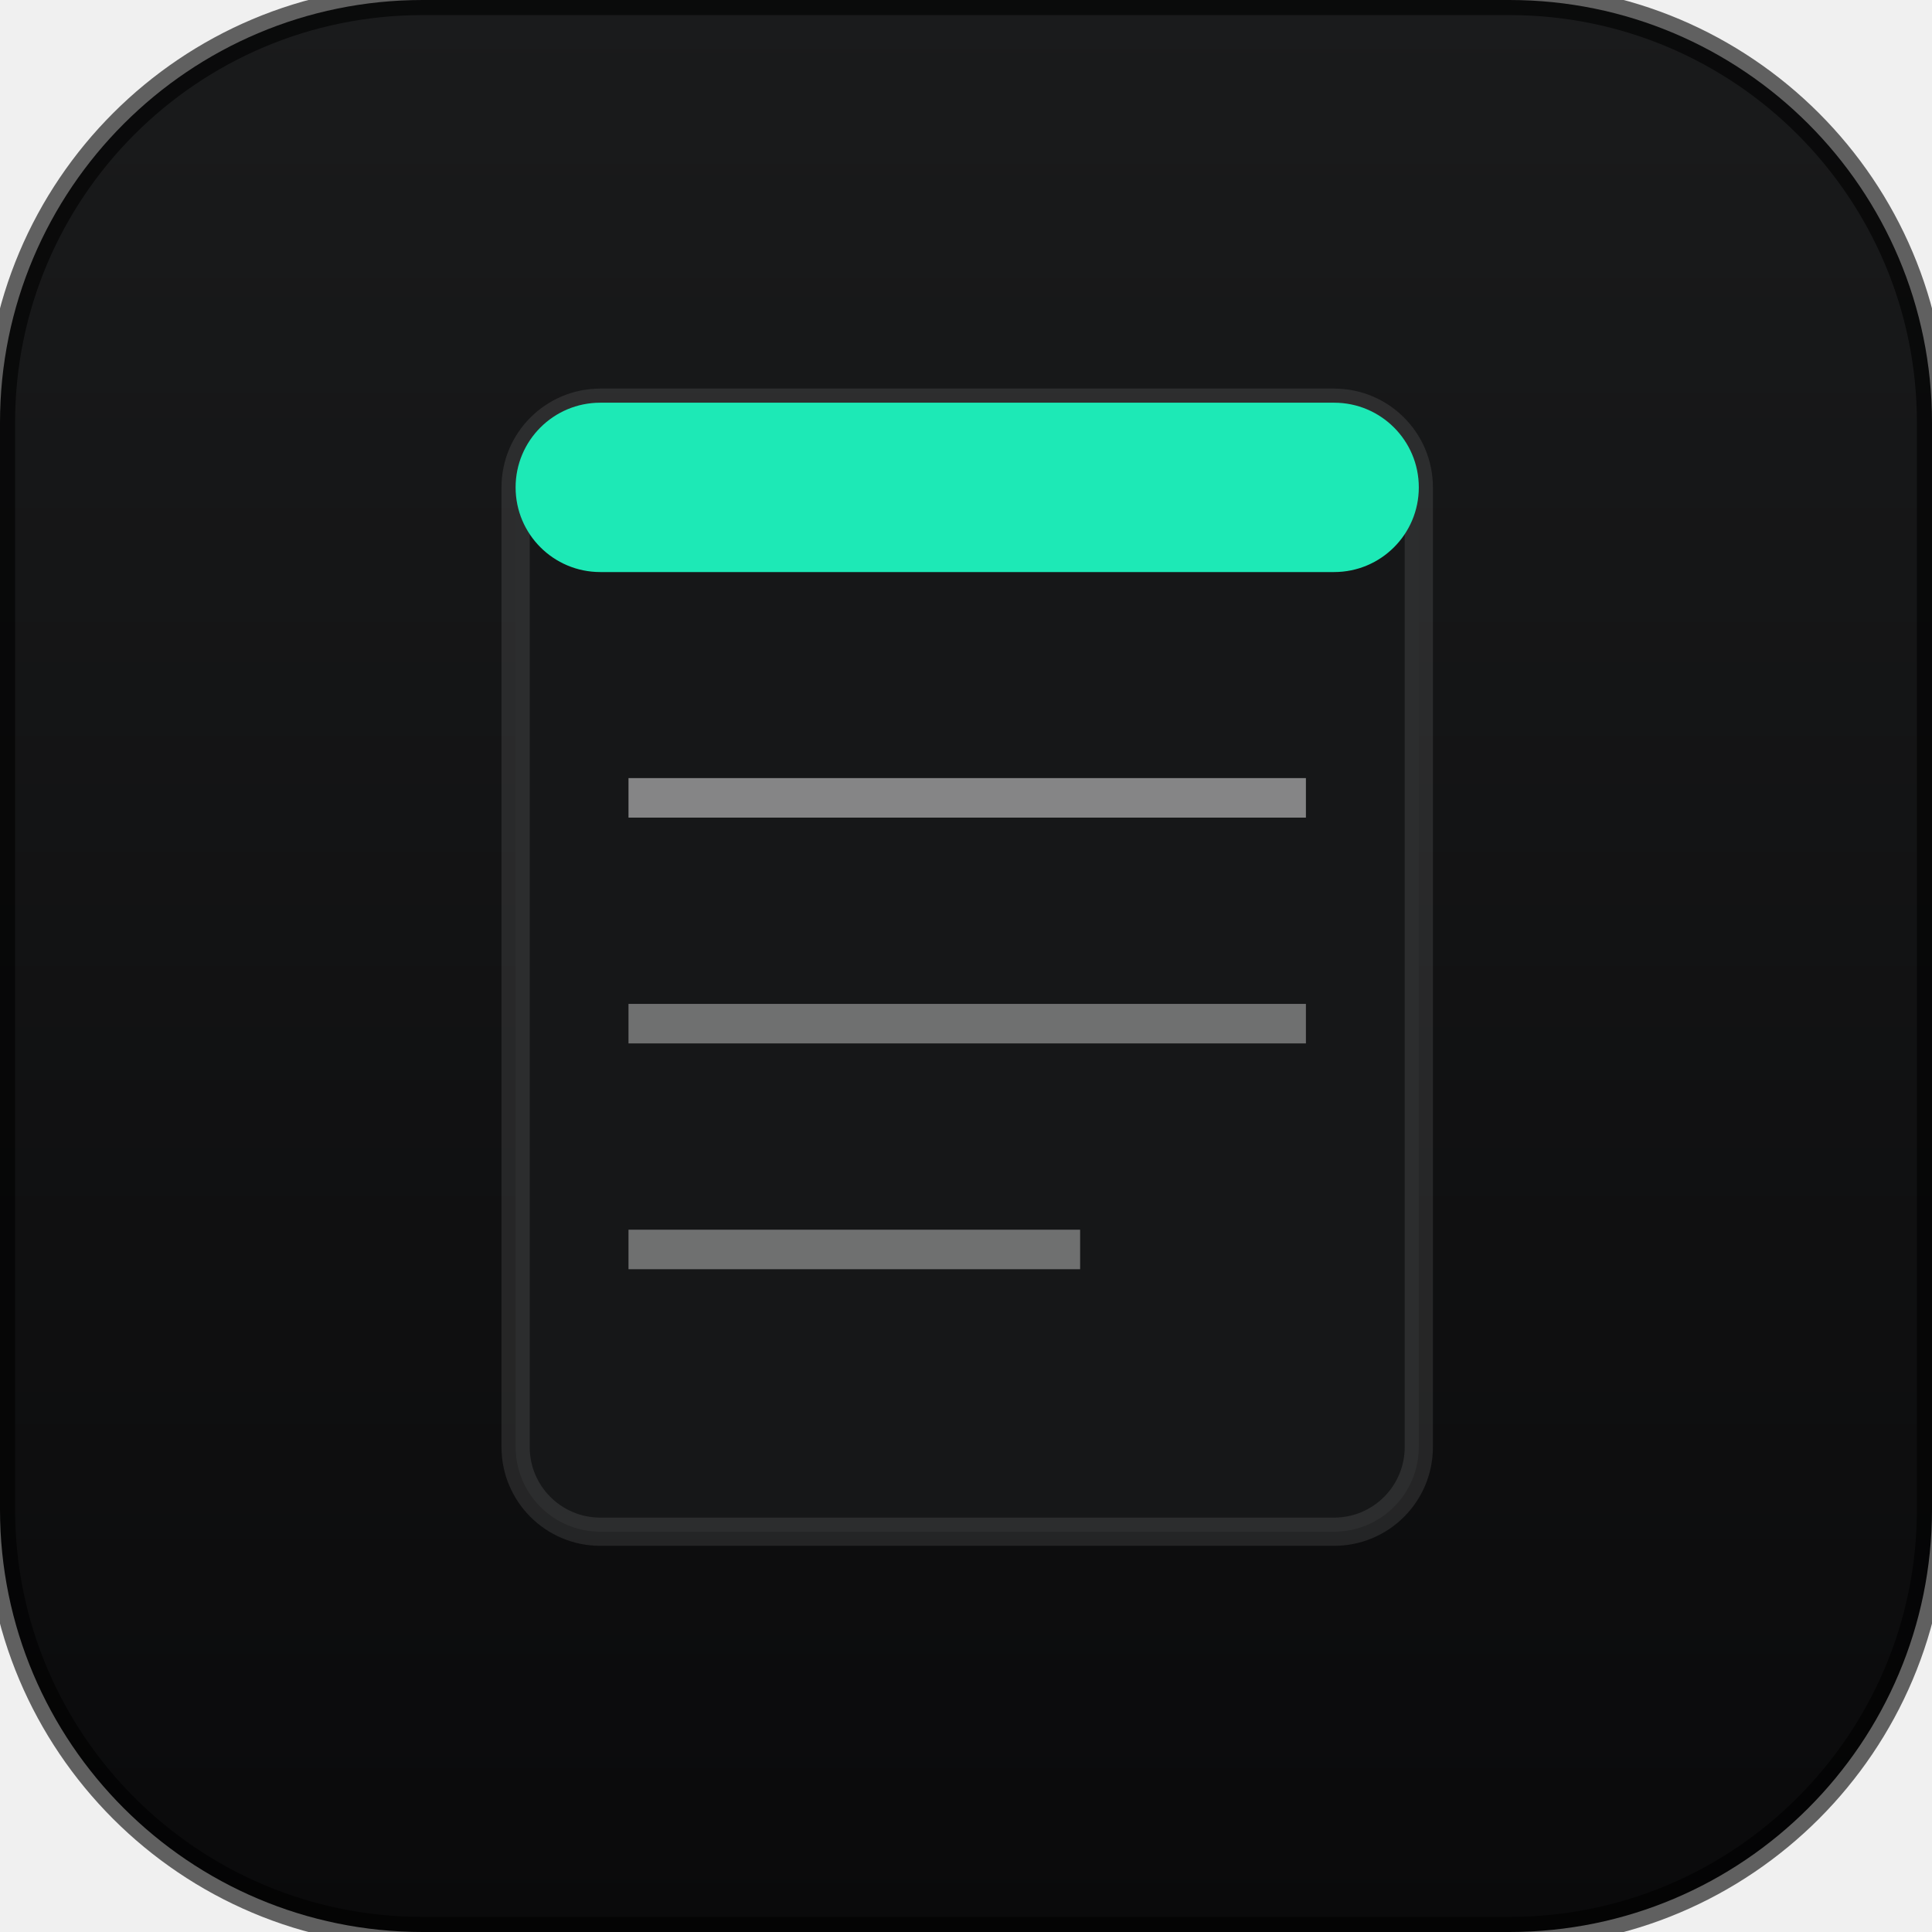
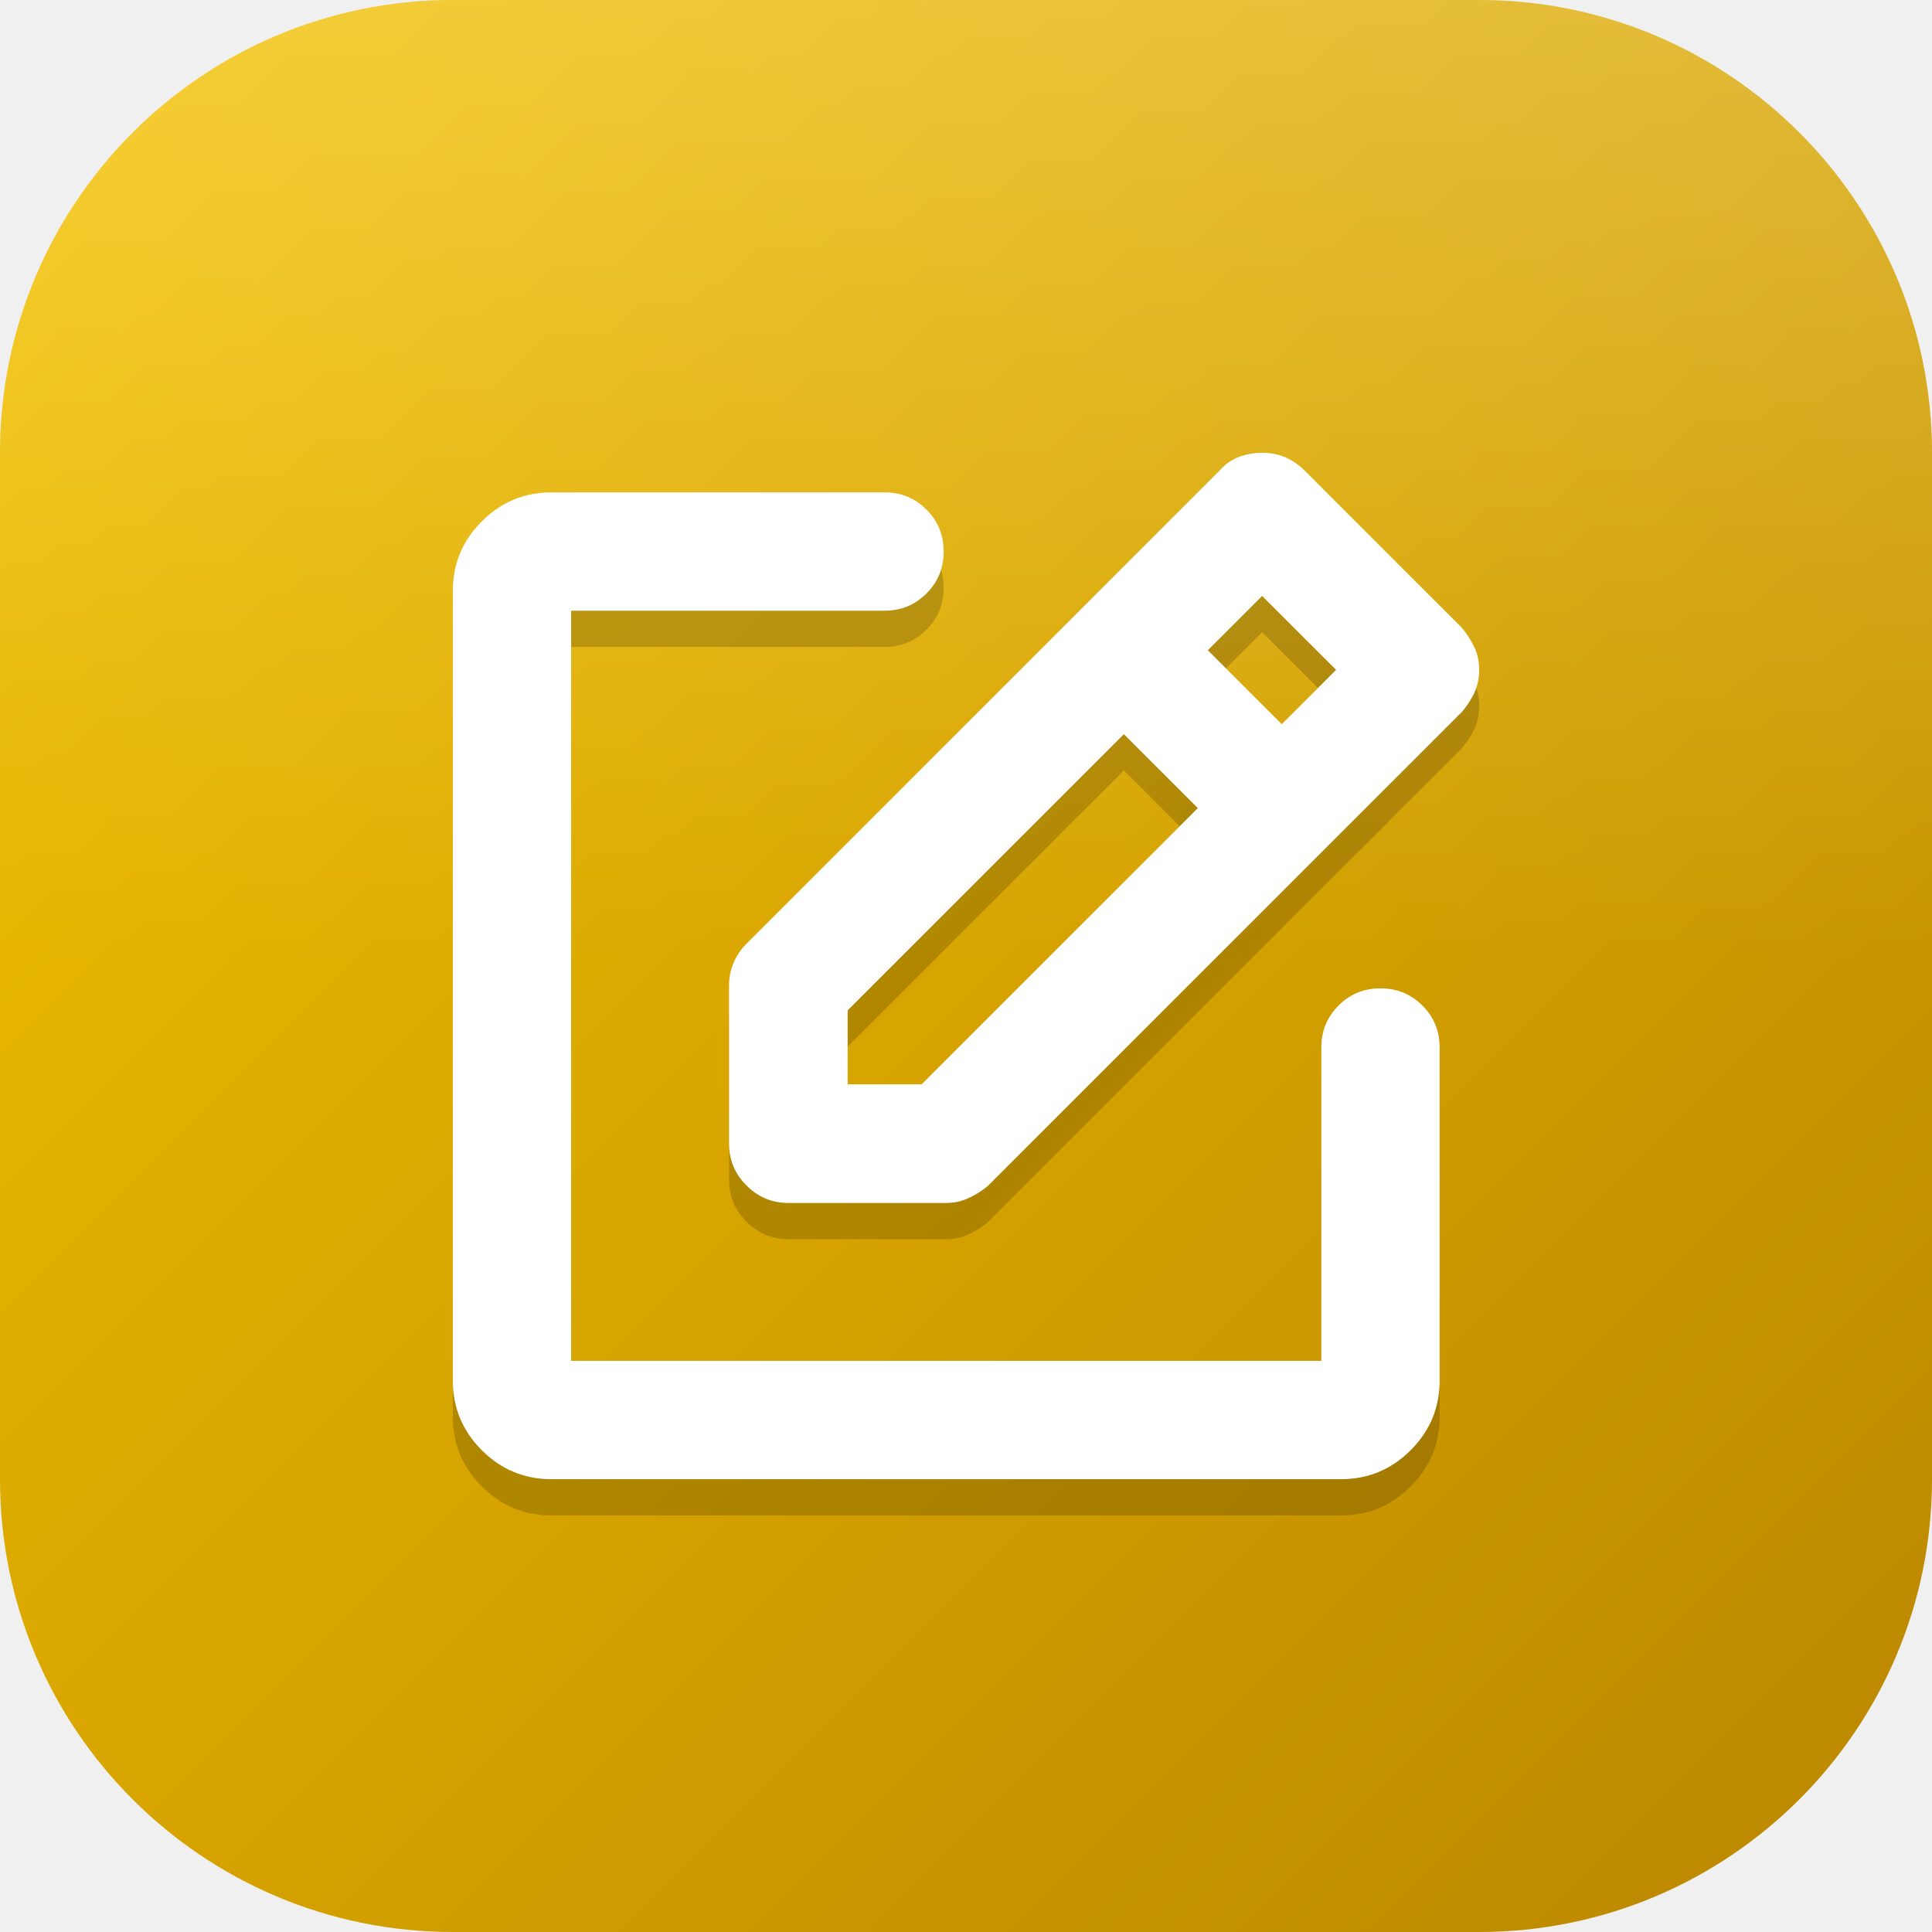
<svg xmlns="http://www.w3.org/2000/svg" viewBox="0 0 64 64">
  <defs>
-     <linearGradient id="bg" x1="0" y1="0" x2="0" y2="1">
-       <stop offset="0" stop-color="#1a1b1c" />
-       <stop offset="1" stop-color="#0a0a0b" />
+     <linearGradient id="tile" x1="0" y1="0" x2="1" y2="1">
+       <stop offset="0" stop-color="#f5c400" />
+       <stop offset="1" stop-color="#b98500" />
+     </linearGradient>
+     <linearGradient id="sheen" x1="0" y1="0" x2="0" y2="1">
+       <stop offset="0" stop-color="#ffffff" stop-opacity="0.22" />
+       <stop offset="0.5" stop-color="#ffffff" stop-opacity="0" />
    </linearGradient>
  </defs>
-   <rect width="64" height="64" rx="14" fill="url(#bg)" />
-   <rect width="64" height="64" rx="14" fill="none" stroke="rgba(0,0,0,0.6)" stroke-width="1" />
-   <g transform="translate(9.6 9.6) scale(1.87)">
-     <rect x="4" y="2" width="16" height="20" rx="1.5" fill="#161718" stroke="rgba(245,245,245,0.10)" stroke-width="0.5" />
-     <rect x="4" y="2" width="16" height="3" rx="1.5" fill="#1de9b6" />
-     <line x1="6" y1="9" x2="18" y2="9" stroke="rgba(245,245,245,0.5)" stroke-width="0.7" />
-     <line x1="6" y1="13" x2="18" y2="13" stroke="rgba(245,245,245,0.4)" stroke-width="0.7" />
-     <line x1="6" y1="17" x2="14" y2="17" stroke="rgba(245,245,245,0.4)" stroke-width="0.7" />
-   </g>
+   <rect width="64" height="64" rx="15" fill="url(#tile)" />
+   <rect width="64" height="64" rx="15" fill="url(#sheen)" />
+   <path fill="#000000" fill-opacity="0.18" transform="translate(0 1.2)" d="M48.43 20.8 43.2 15.57Q42.91 15.29 42.56 15.14Q42.22 15 41.81 15Q41.4 15 41.03 15.14Q40.66 15.29 40.42 15.57L24.73 31.26Q24.44 31.55 24.3 31.9Q24.15 32.25 24.15 32.65Q24.15 32.65 24.15 32.65Q24.15 32.65 24.15 32.65V37.88Q24.15 38.7 24.73 39.27Q25.3 39.85 26.12 39.85H31.35Q31.35 39.85 31.35 39.85Q31.35 39.85 31.35 39.85Q31.75 39.85 32.1 39.68Q32.45 39.52 32.74 39.27L48.43 23.58Q48.67 23.3 48.84 22.95Q49 22.6 49 22.19Q49 21.78 48.84 21.44Q48.67 21.09 48.43 20.8ZM41.81 19.74 44.26 22.19 42.46 23.99 40.01 21.54ZM30.53 35.92H28.08V33.47L37.23 24.32L39.68 26.77ZM47.69 34.7V45.73Q47.69 47.08 46.73 48.04Q45.77 49 44.42 49H18.27Q16.92 49 15.96 48.04Q15 47.08 15 45.73V19.58Q15 18.23 15.96 17.27Q16.92 16.31 18.27 16.31H29.3Q30.12 16.31 30.69 16.88Q31.26 17.45 31.26 18.27Q31.26 19.09 30.69 19.66Q30.12 20.23 29.3 20.23H18.92V45.08H43.77V34.7Q43.77 33.88 44.34 33.31Q44.91 32.74 45.73 32.74Q46.55 32.74 47.12 33.31Q47.69 33.88 47.69 34.7Z" />
+   <path fill="#ffffff" d="M48.43 20.8 43.2 15.57Q42.91 15.29 42.56 15.14Q42.22 15 41.81 15Q41.4 15 41.03 15.14Q40.66 15.29 40.42 15.57L24.73 31.26Q24.44 31.55 24.3 31.9Q24.15 32.25 24.15 32.65Q24.15 32.65 24.15 32.65Q24.15 32.65 24.15 32.65V37.88Q24.15 38.7 24.73 39.27Q25.3 39.85 26.12 39.85H31.35Q31.35 39.85 31.35 39.85Q31.35 39.85 31.35 39.85Q31.75 39.85 32.1 39.68Q32.45 39.52 32.74 39.27L48.43 23.58Q48.67 23.3 48.84 22.95Q49 22.6 49 22.19Q49 21.78 48.84 21.44Q48.67 21.09 48.43 20.8ZM41.81 19.74 44.26 22.19 42.46 23.99 40.01 21.54ZM30.53 35.92H28.08V33.47L37.23 24.32L39.68 26.77ZM47.69 34.7V45.73Q47.69 47.08 46.73 48.04Q45.77 49 44.42 49H18.27Q16.92 49 15.96 48.04Q15 47.08 15 45.73V19.58Q15 18.23 15.96 17.27Q16.92 16.31 18.27 16.31H29.3Q30.12 16.31 30.69 16.88Q31.26 17.45 31.26 18.27Q31.26 19.09 30.69 19.66Q30.12 20.23 29.3 20.23H18.92V45.08H43.77V34.7Q43.77 33.88 44.34 33.31Q44.91 32.74 45.73 32.74Q46.55 32.74 47.12 33.31Q47.69 33.88 47.69 34.7Z" />
</svg>
